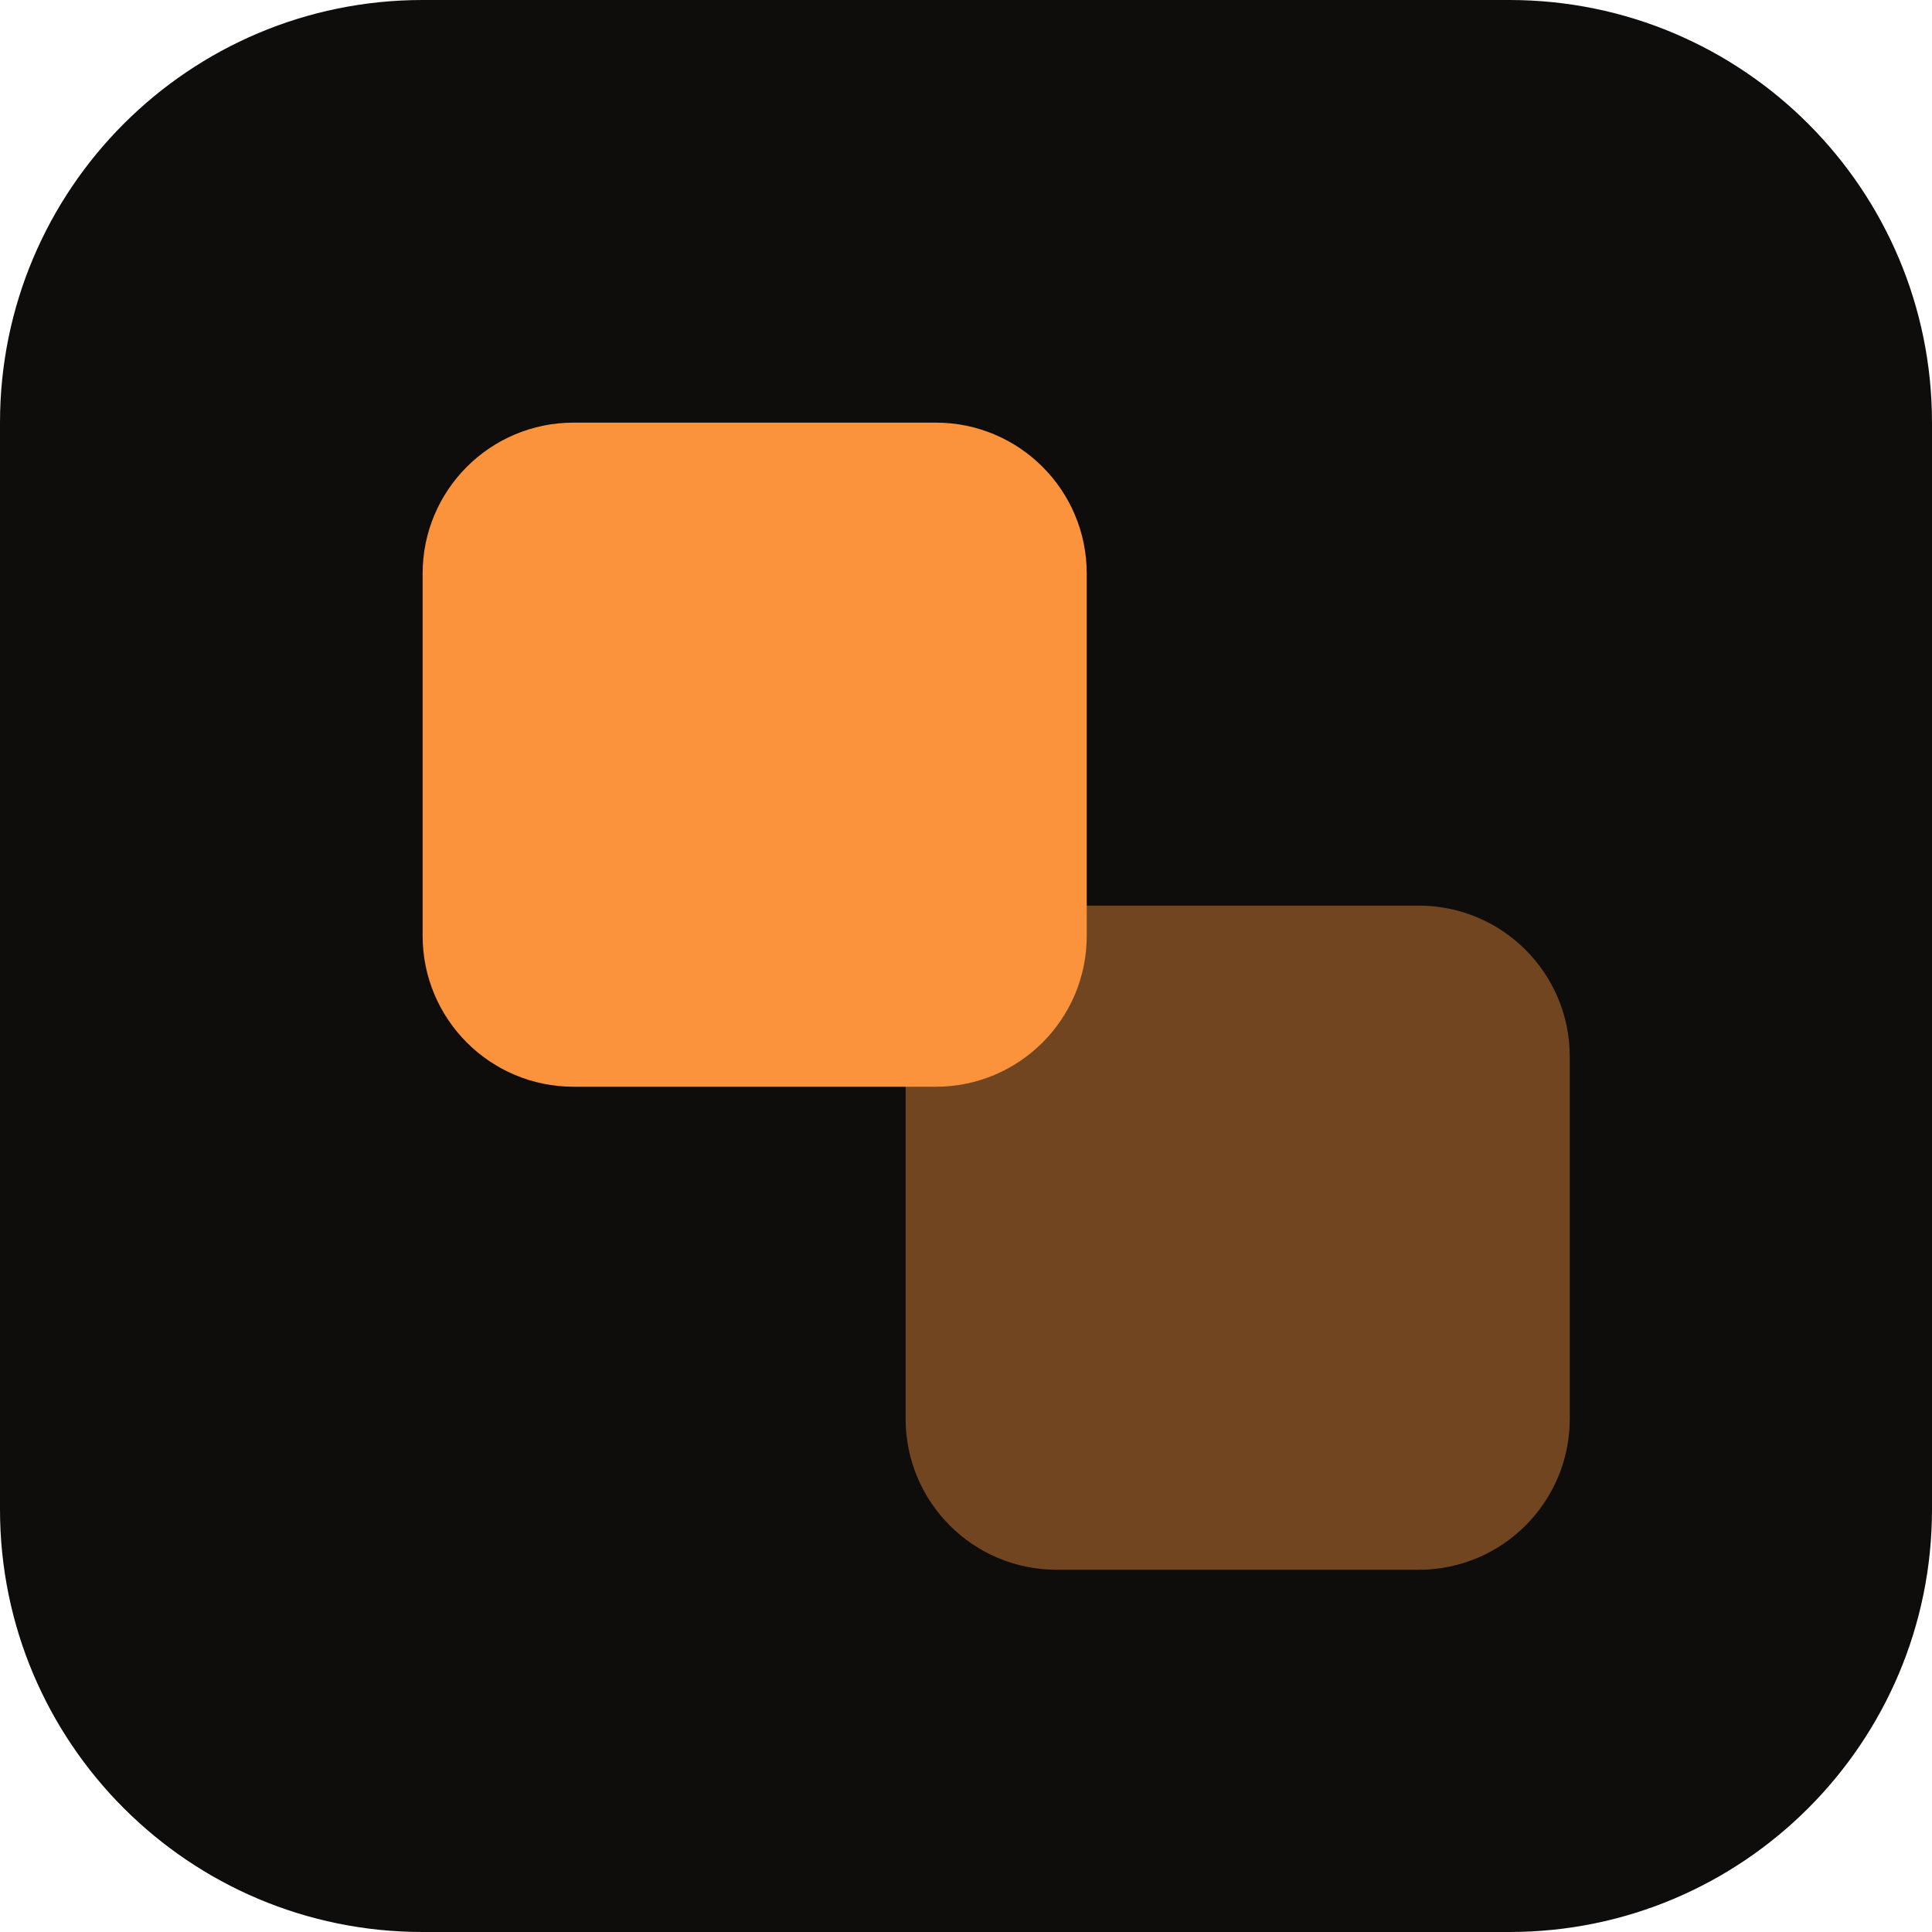
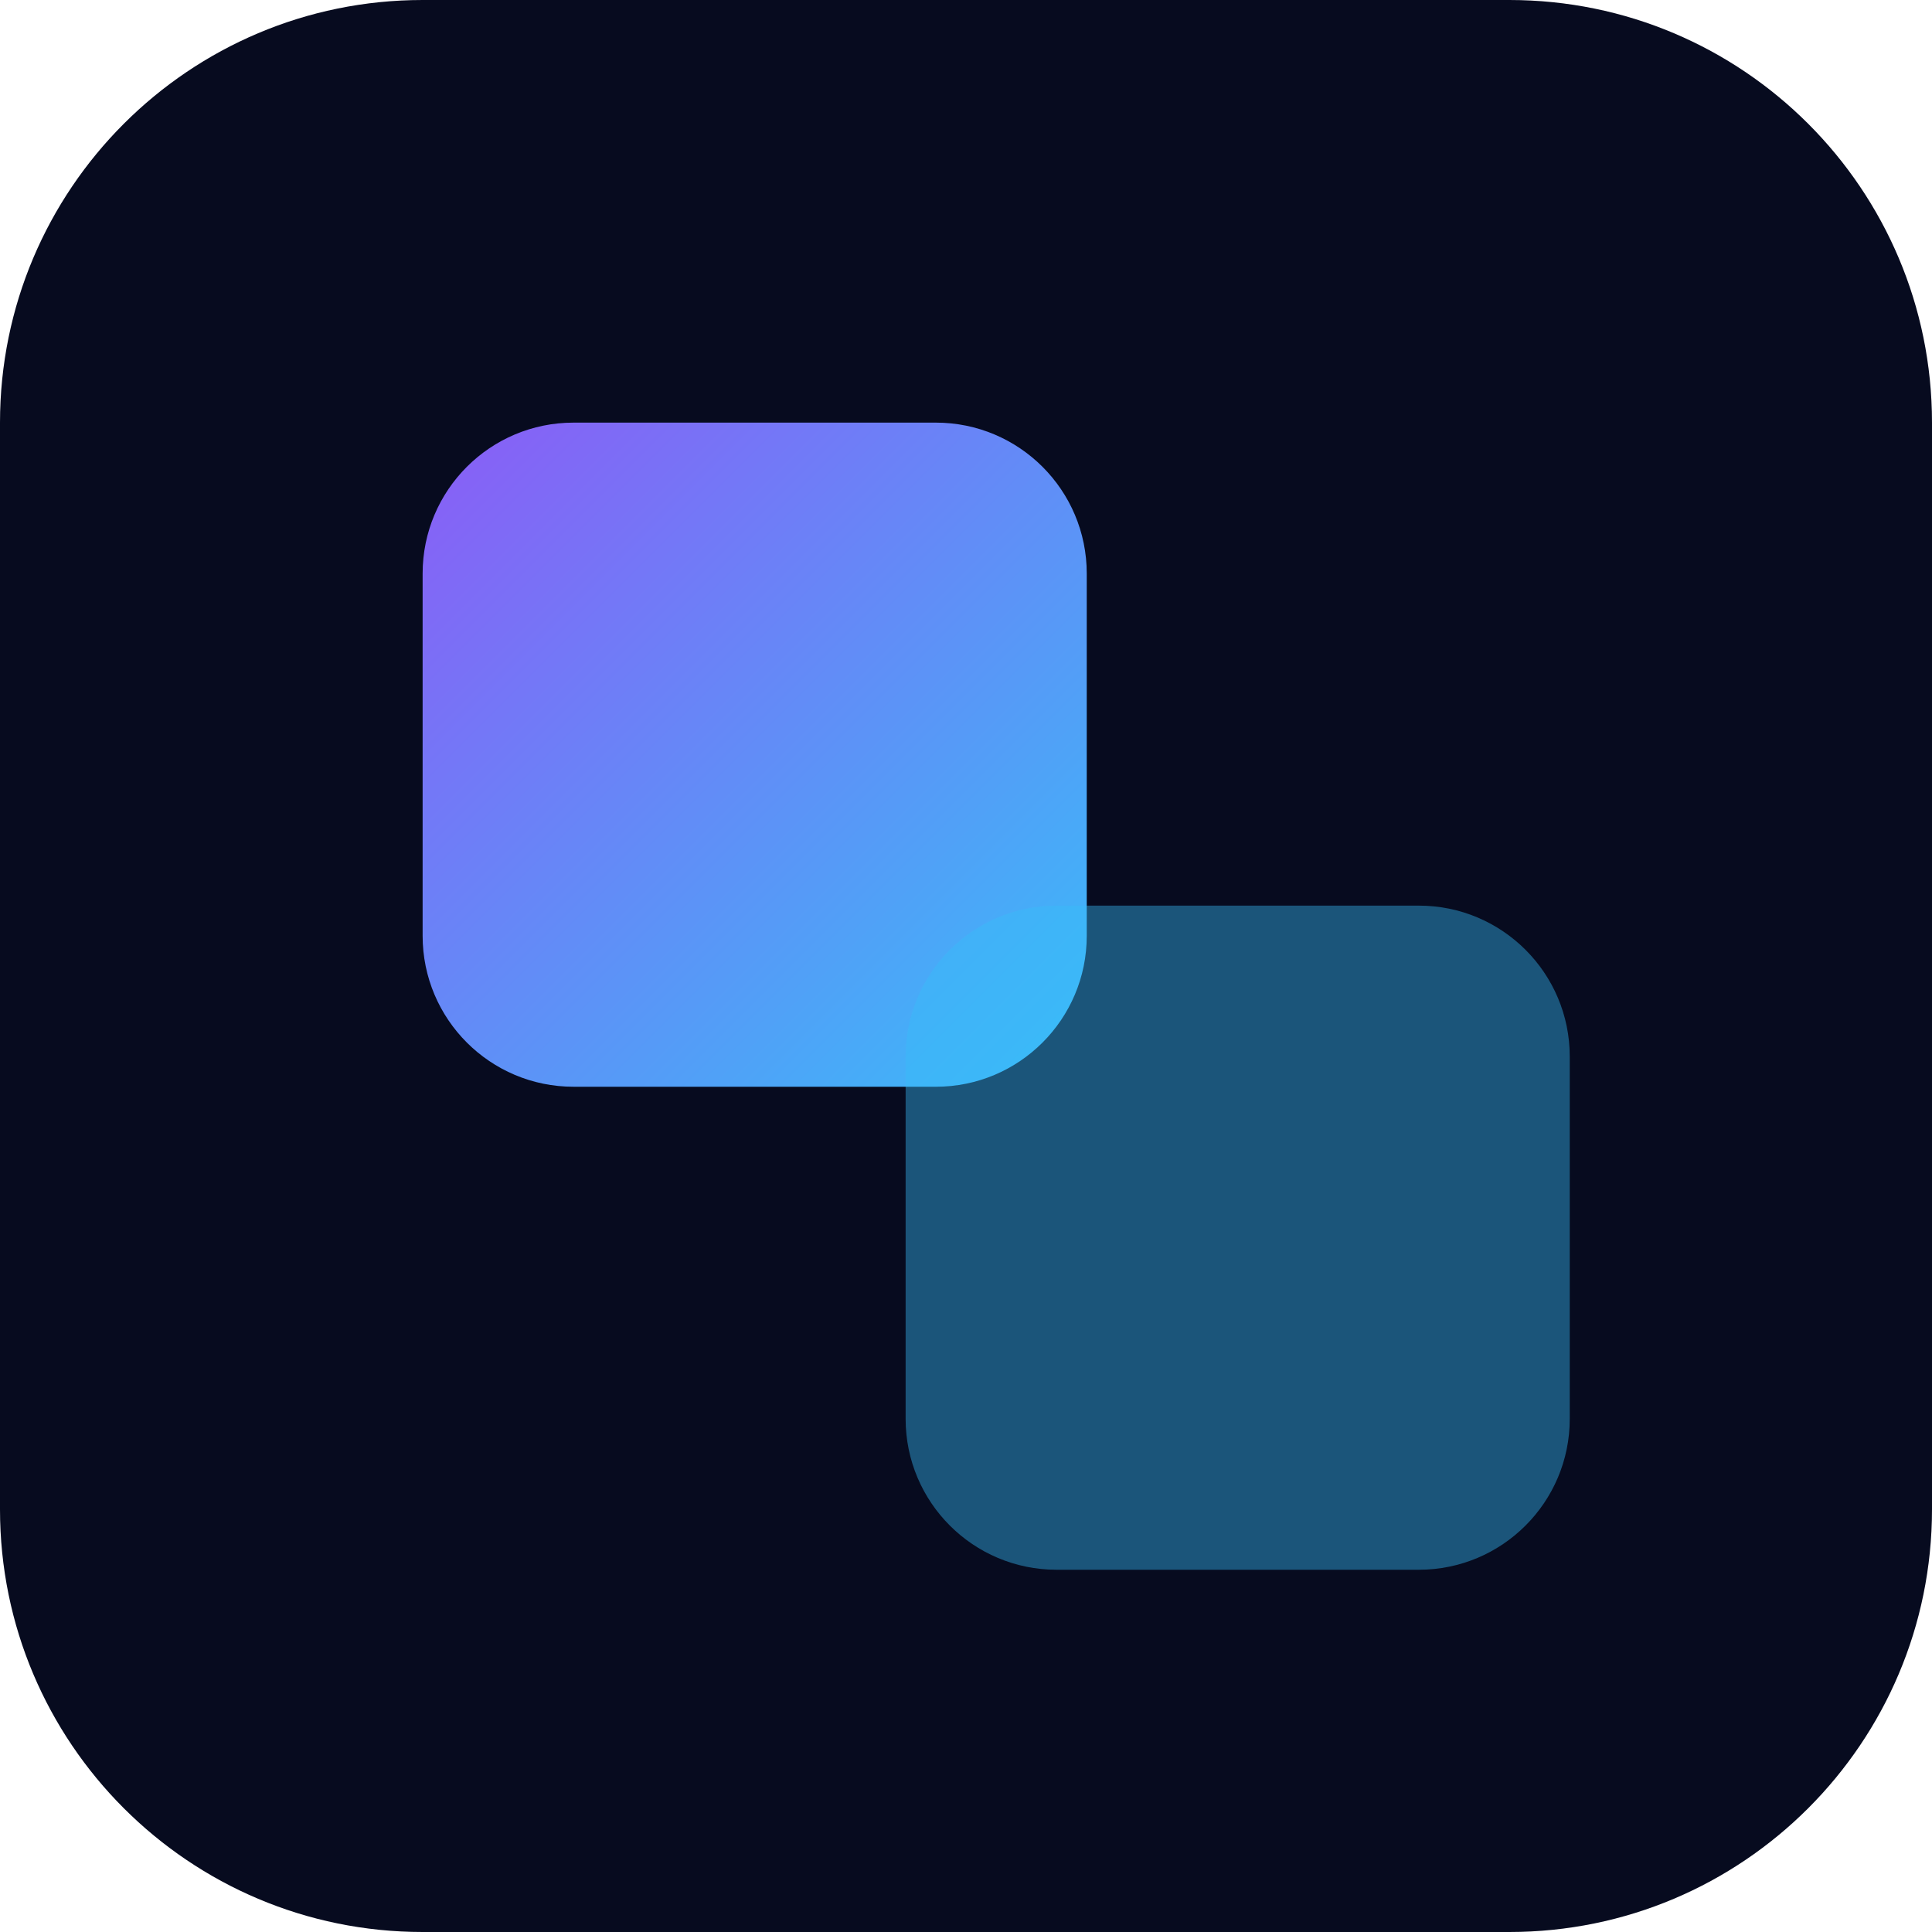
<svg xmlns="http://www.w3.org/2000/svg" viewBox="0 0 32 32">
-   <rect width="32" height="32" rx="7" fill="#0e0d0c" />
-   <rect x="7" y="7" width="11" height="11" rx="2.5" fill="#fb923c" />
-   <rect x="15" y="15" width="11" height="11" rx="2.5" fill="#fb923c" opacity="0.42" />
+   <defs>
+     <linearGradient id="g" x1="0" y1="0" x2="1" y2="1">
+       <stop offset="0" stop-color="#8b5cf6" />
+       <stop offset="1" stop-color="#38bdf8" />
+     </linearGradient>
+   </defs>
+   <rect width="32" height="32" rx="7" fill="#070b1f" />
+   <rect x="7" y="7" width="11" height="11" rx="2.5" fill="url(#g)" />
+   <rect x="15" y="15" width="11" height="11" rx="2.5" fill="#38bdf8" opacity="0.42" />
</svg>
